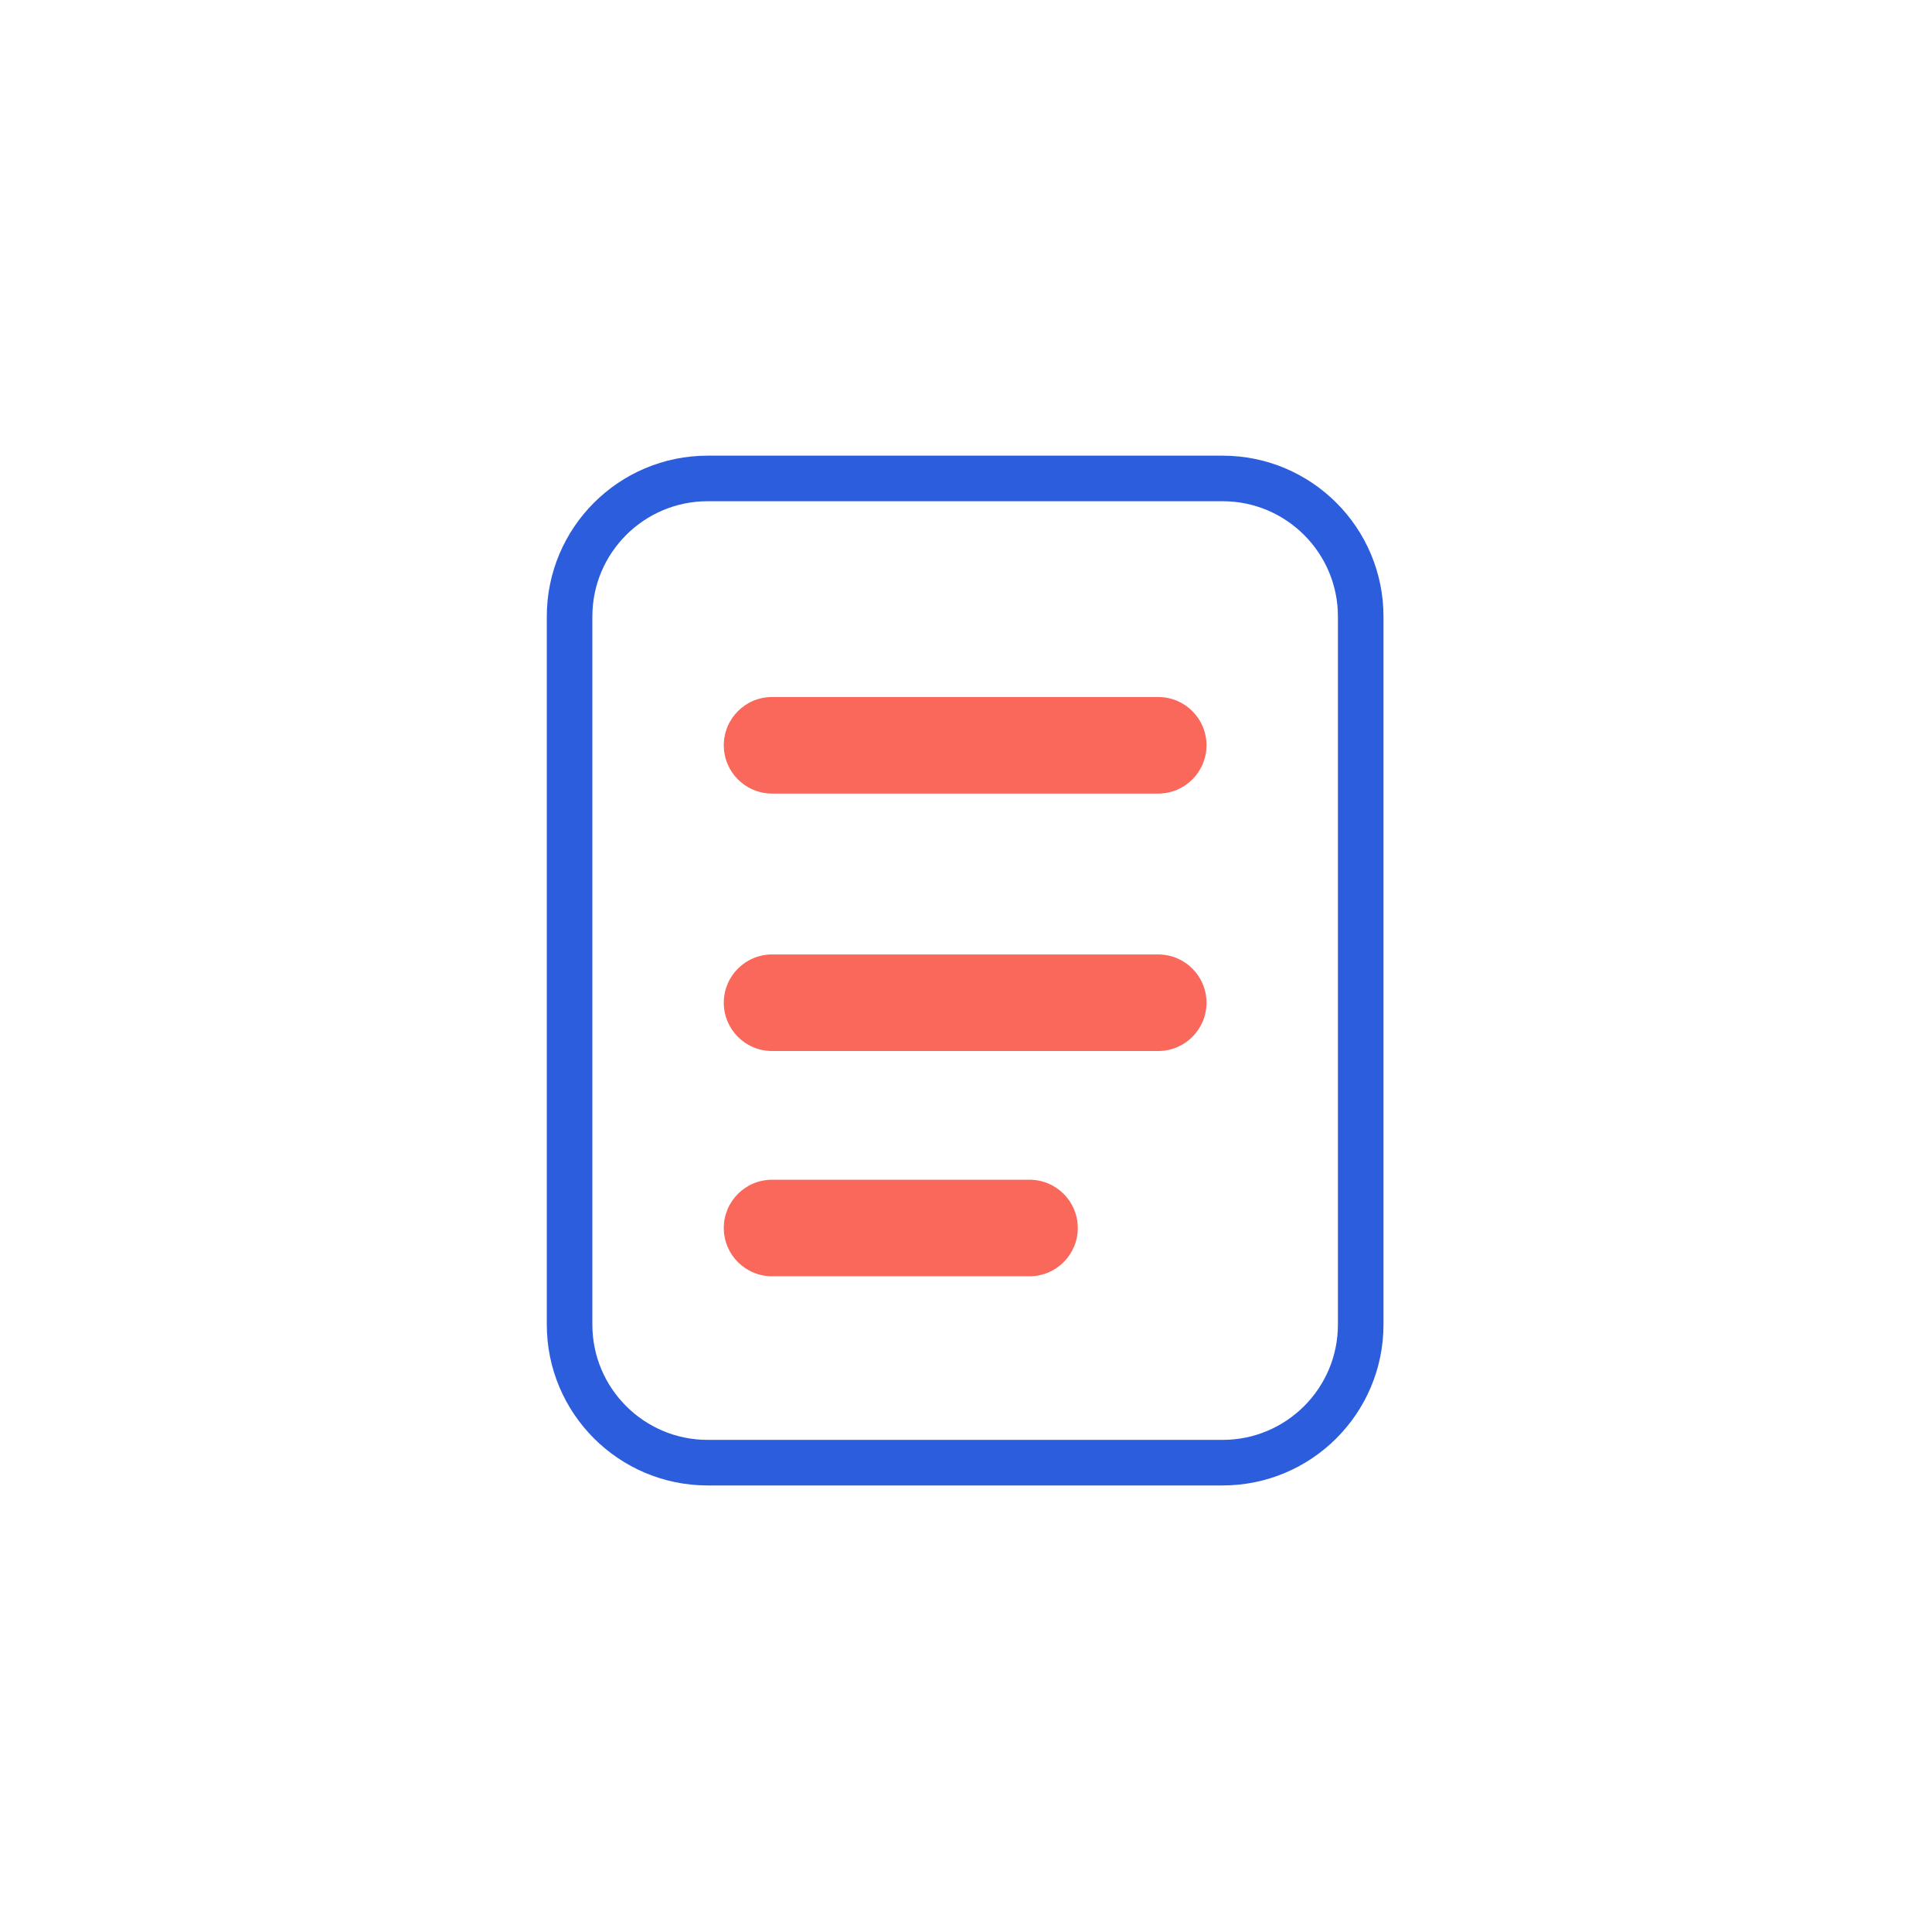
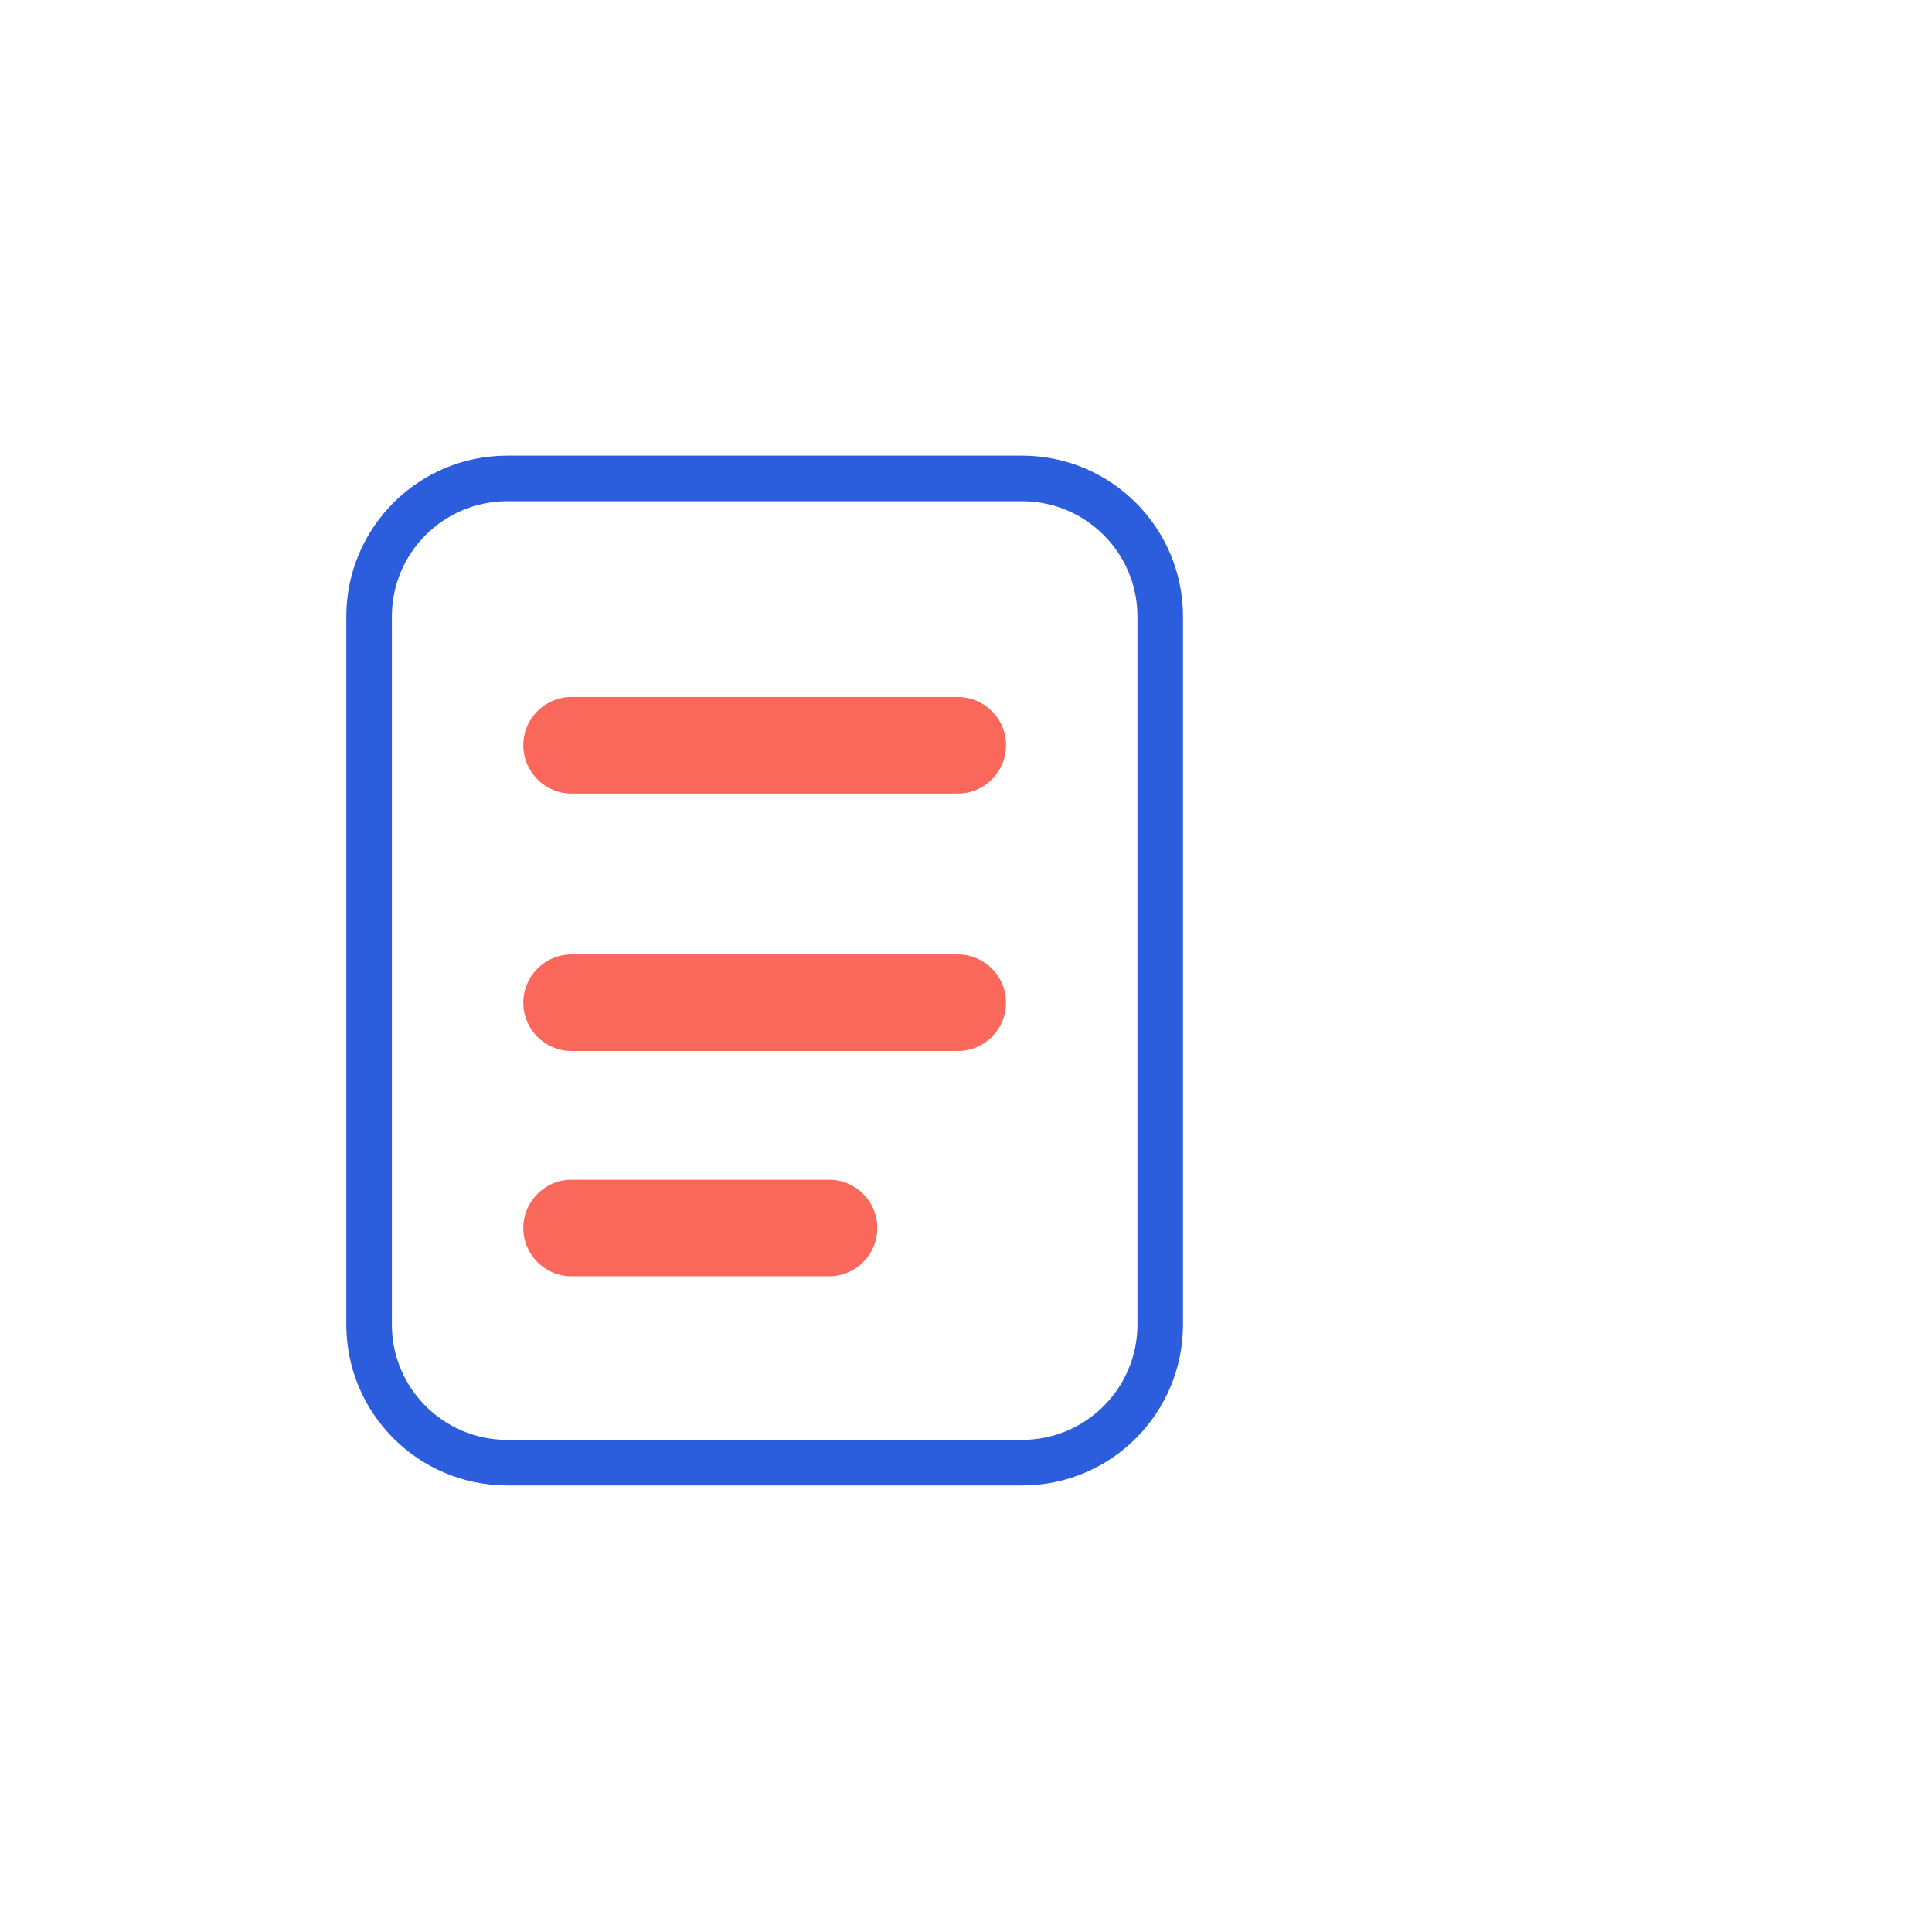
<svg xmlns="http://www.w3.org/2000/svg" width="212" height="212" viewBox="0 0 212 212" fill="none">
-   <path d="M62.5 67.656C62.5 59.286 69.286 52.5 77.656 52.5H134.156C142.527 52.5 149.312 59.286 149.312 67.656V145.344C149.312 153.714 142.527 160.5 134.156 160.5H77.656C69.286 160.5 62.5 153.714 62.5 145.344V67.656Z" stroke="#2B5DDC" stroke-width="5" />
-   <path fill-rule="evenodd" clip-rule="evenodd" d="M79.422 81.781C79.422 78.856 81.793 76.484 84.719 76.484H127.094C130.019 76.484 132.391 78.856 132.391 81.781C132.391 84.707 130.019 87.078 127.094 87.078H84.719C81.793 87.078 79.422 84.707 79.422 81.781Z" fill="#FA675B" />
-   <path fill-rule="evenodd" clip-rule="evenodd" d="M79.422 110.031C79.422 107.106 81.793 104.734 84.719 104.734H127.094C130.019 104.734 132.391 107.106 132.391 110.031C132.391 112.957 130.019 115.328 127.094 115.328H84.719C81.793 115.328 79.422 112.957 79.422 110.031Z" fill="#FA675B" />
-   <path fill-rule="evenodd" clip-rule="evenodd" d="M79.422 134.75C79.422 131.825 81.793 129.453 84.719 129.453H112.969C115.894 129.453 118.266 131.825 118.266 134.75C118.266 137.676 115.894 140.047 112.969 140.047H84.719C81.793 140.047 79.422 137.676 79.422 134.75Z" fill="#FA675B" />
+   <path d="M40.5 67.656C40.5 59.286 47.286 52.5 55.656 52.5H112.156C120.527 52.5 127.312 59.286 127.312 67.656V145.344C127.312 153.714 120.527 160.5 112.156 160.5H55.656C47.286 160.5 40.5 153.714 40.5 145.344V67.656Z" stroke="#2B5DDC" stroke-width="5" />
+   <path fill-rule="evenodd" clip-rule="evenodd" d="M57.422 81.781C57.422 78.856 59.793 76.484 62.719 76.484H105.094C108.019 76.484 110.391 78.856 110.391 81.781C110.391 84.707 108.019 87.078 105.094 87.078H62.719C59.793 87.078 57.422 84.707 57.422 81.781Z" fill="#FA675B" />
+   <path fill-rule="evenodd" clip-rule="evenodd" d="M57.422 110.031C57.422 107.106 59.793 104.734 62.719 104.734H105.094C108.019 104.734 110.391 107.106 110.391 110.031C110.391 112.957 108.019 115.328 105.094 115.328H62.719C59.793 115.328 57.422 112.957 57.422 110.031Z" fill="#FA675B" />
+   <path fill-rule="evenodd" clip-rule="evenodd" d="M57.422 134.75C57.422 131.825 59.793 129.453 62.719 129.453H90.969C93.894 129.453 96.266 131.825 96.266 134.75C96.266 137.676 93.894 140.047 90.969 140.047H62.719C59.793 140.047 57.422 137.676 57.422 134.75Z" fill="#FA675B" />
</svg>
